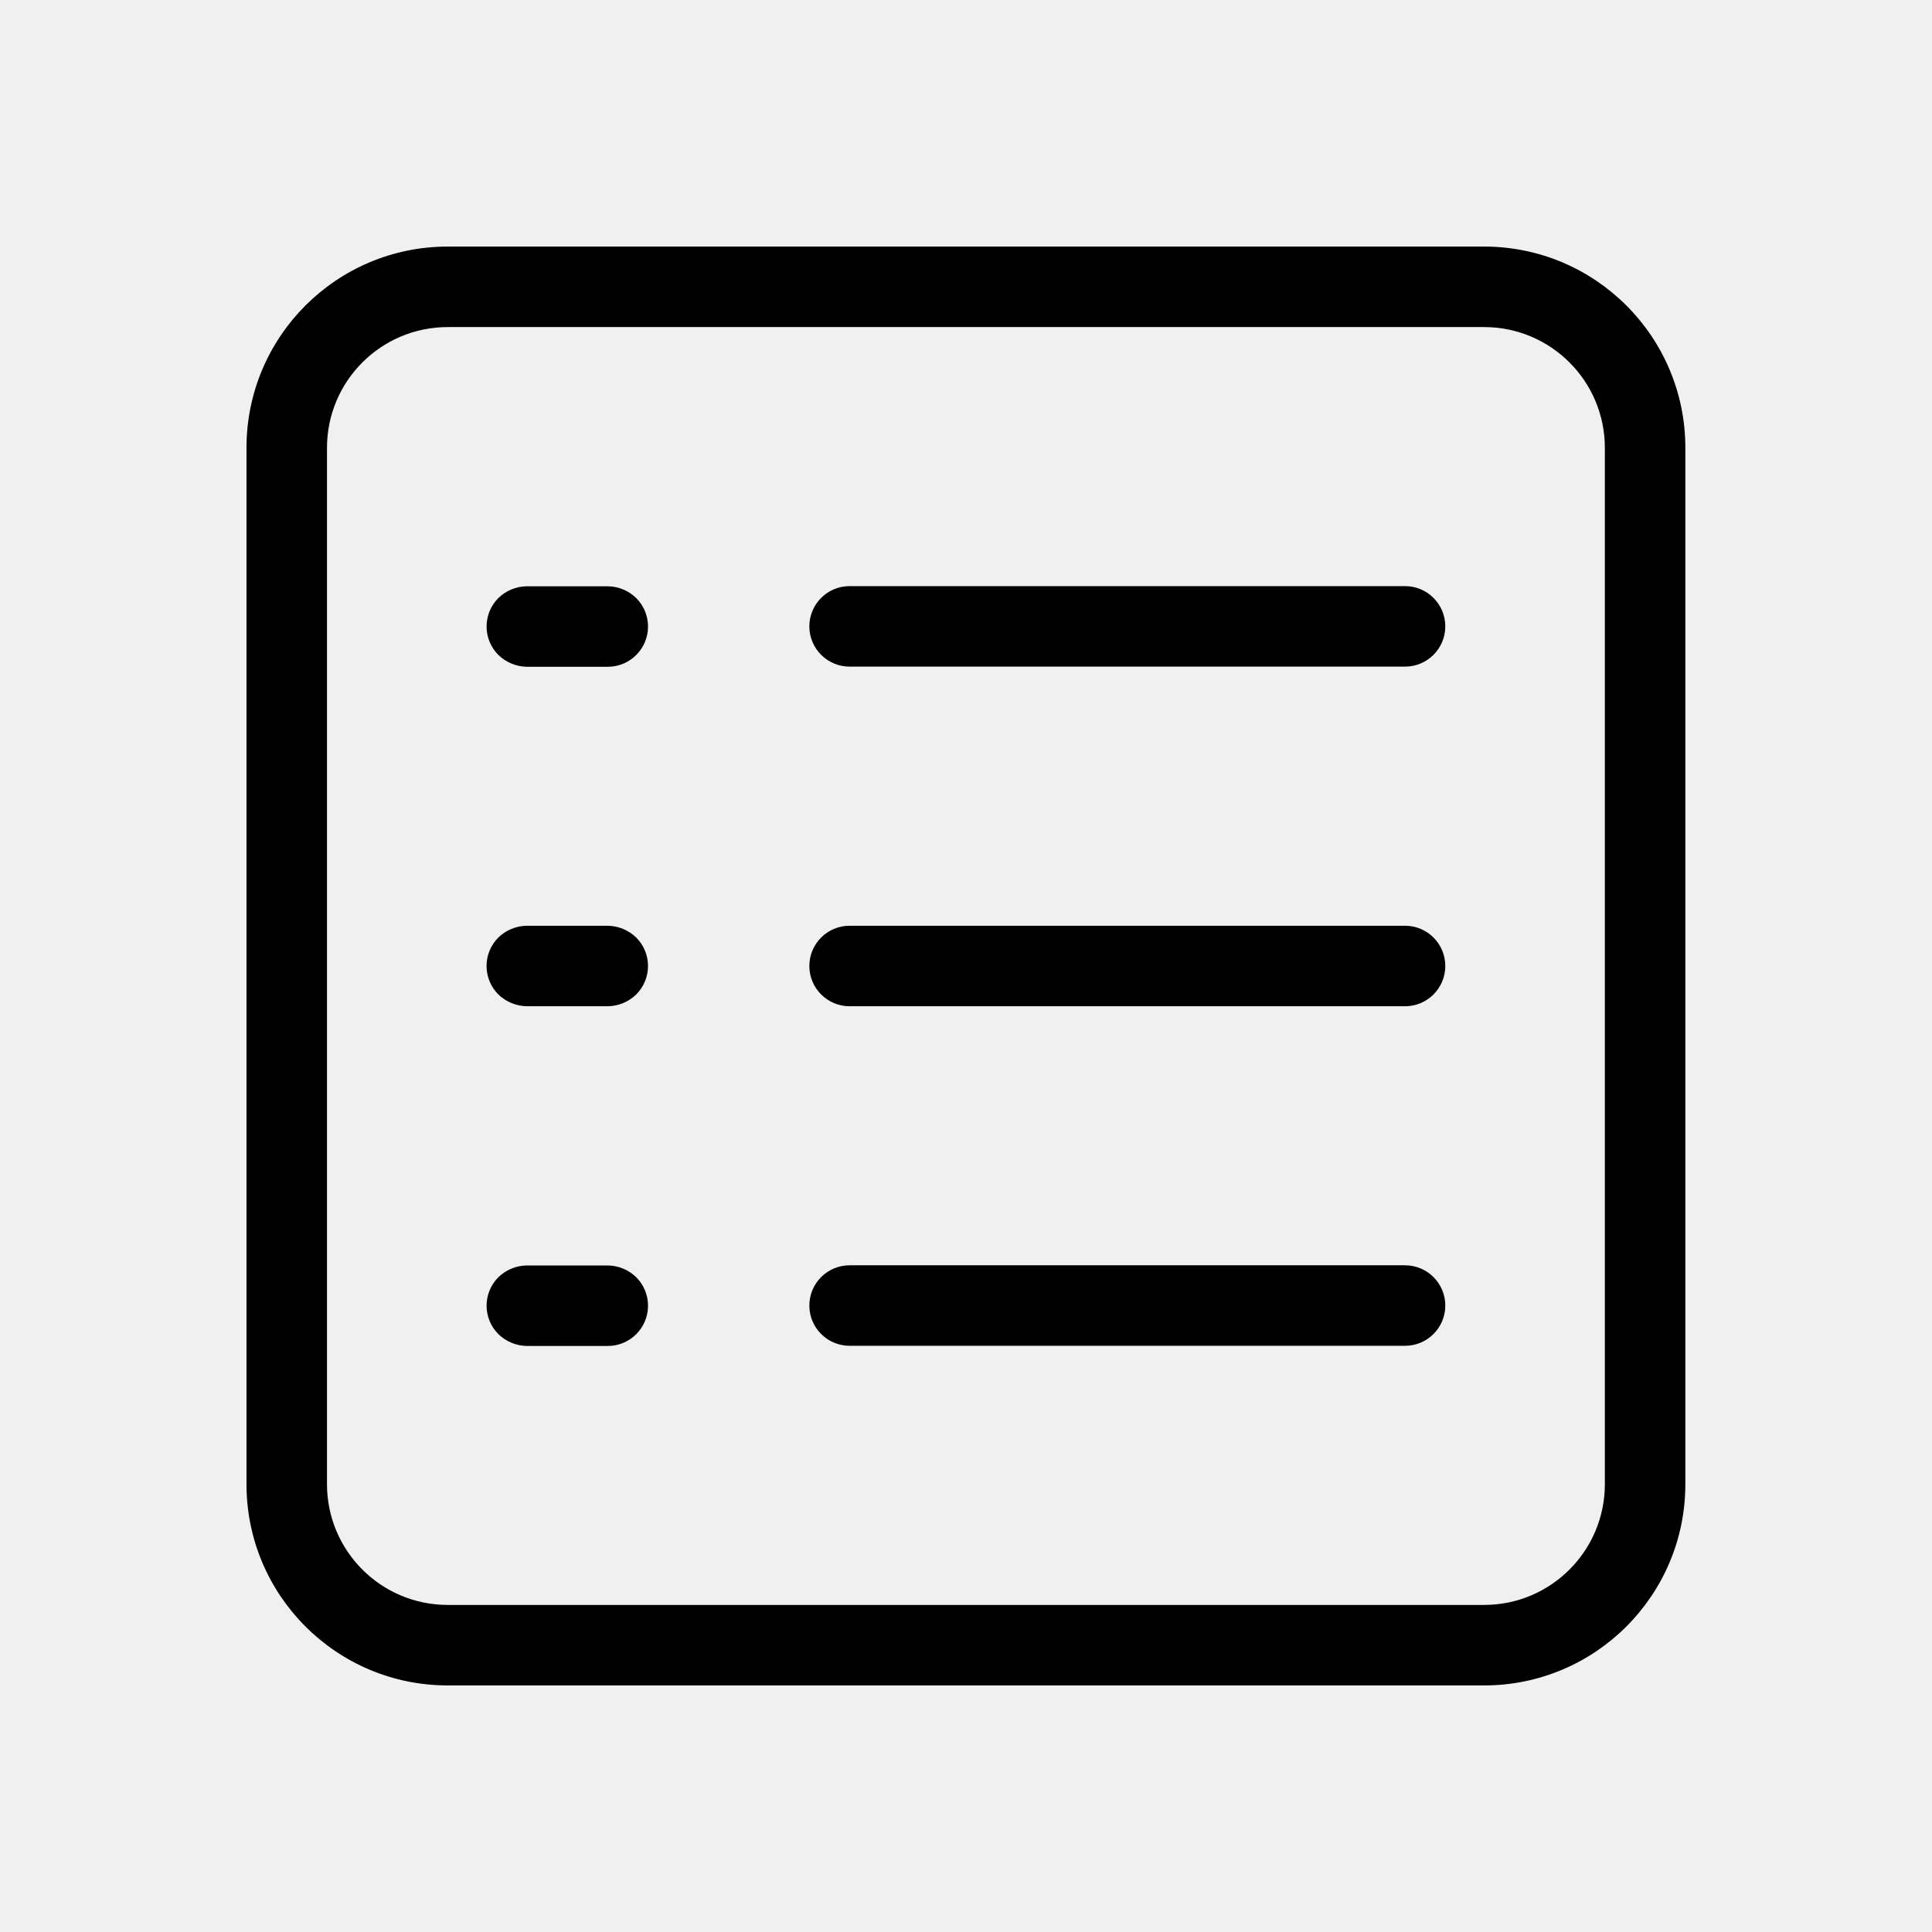
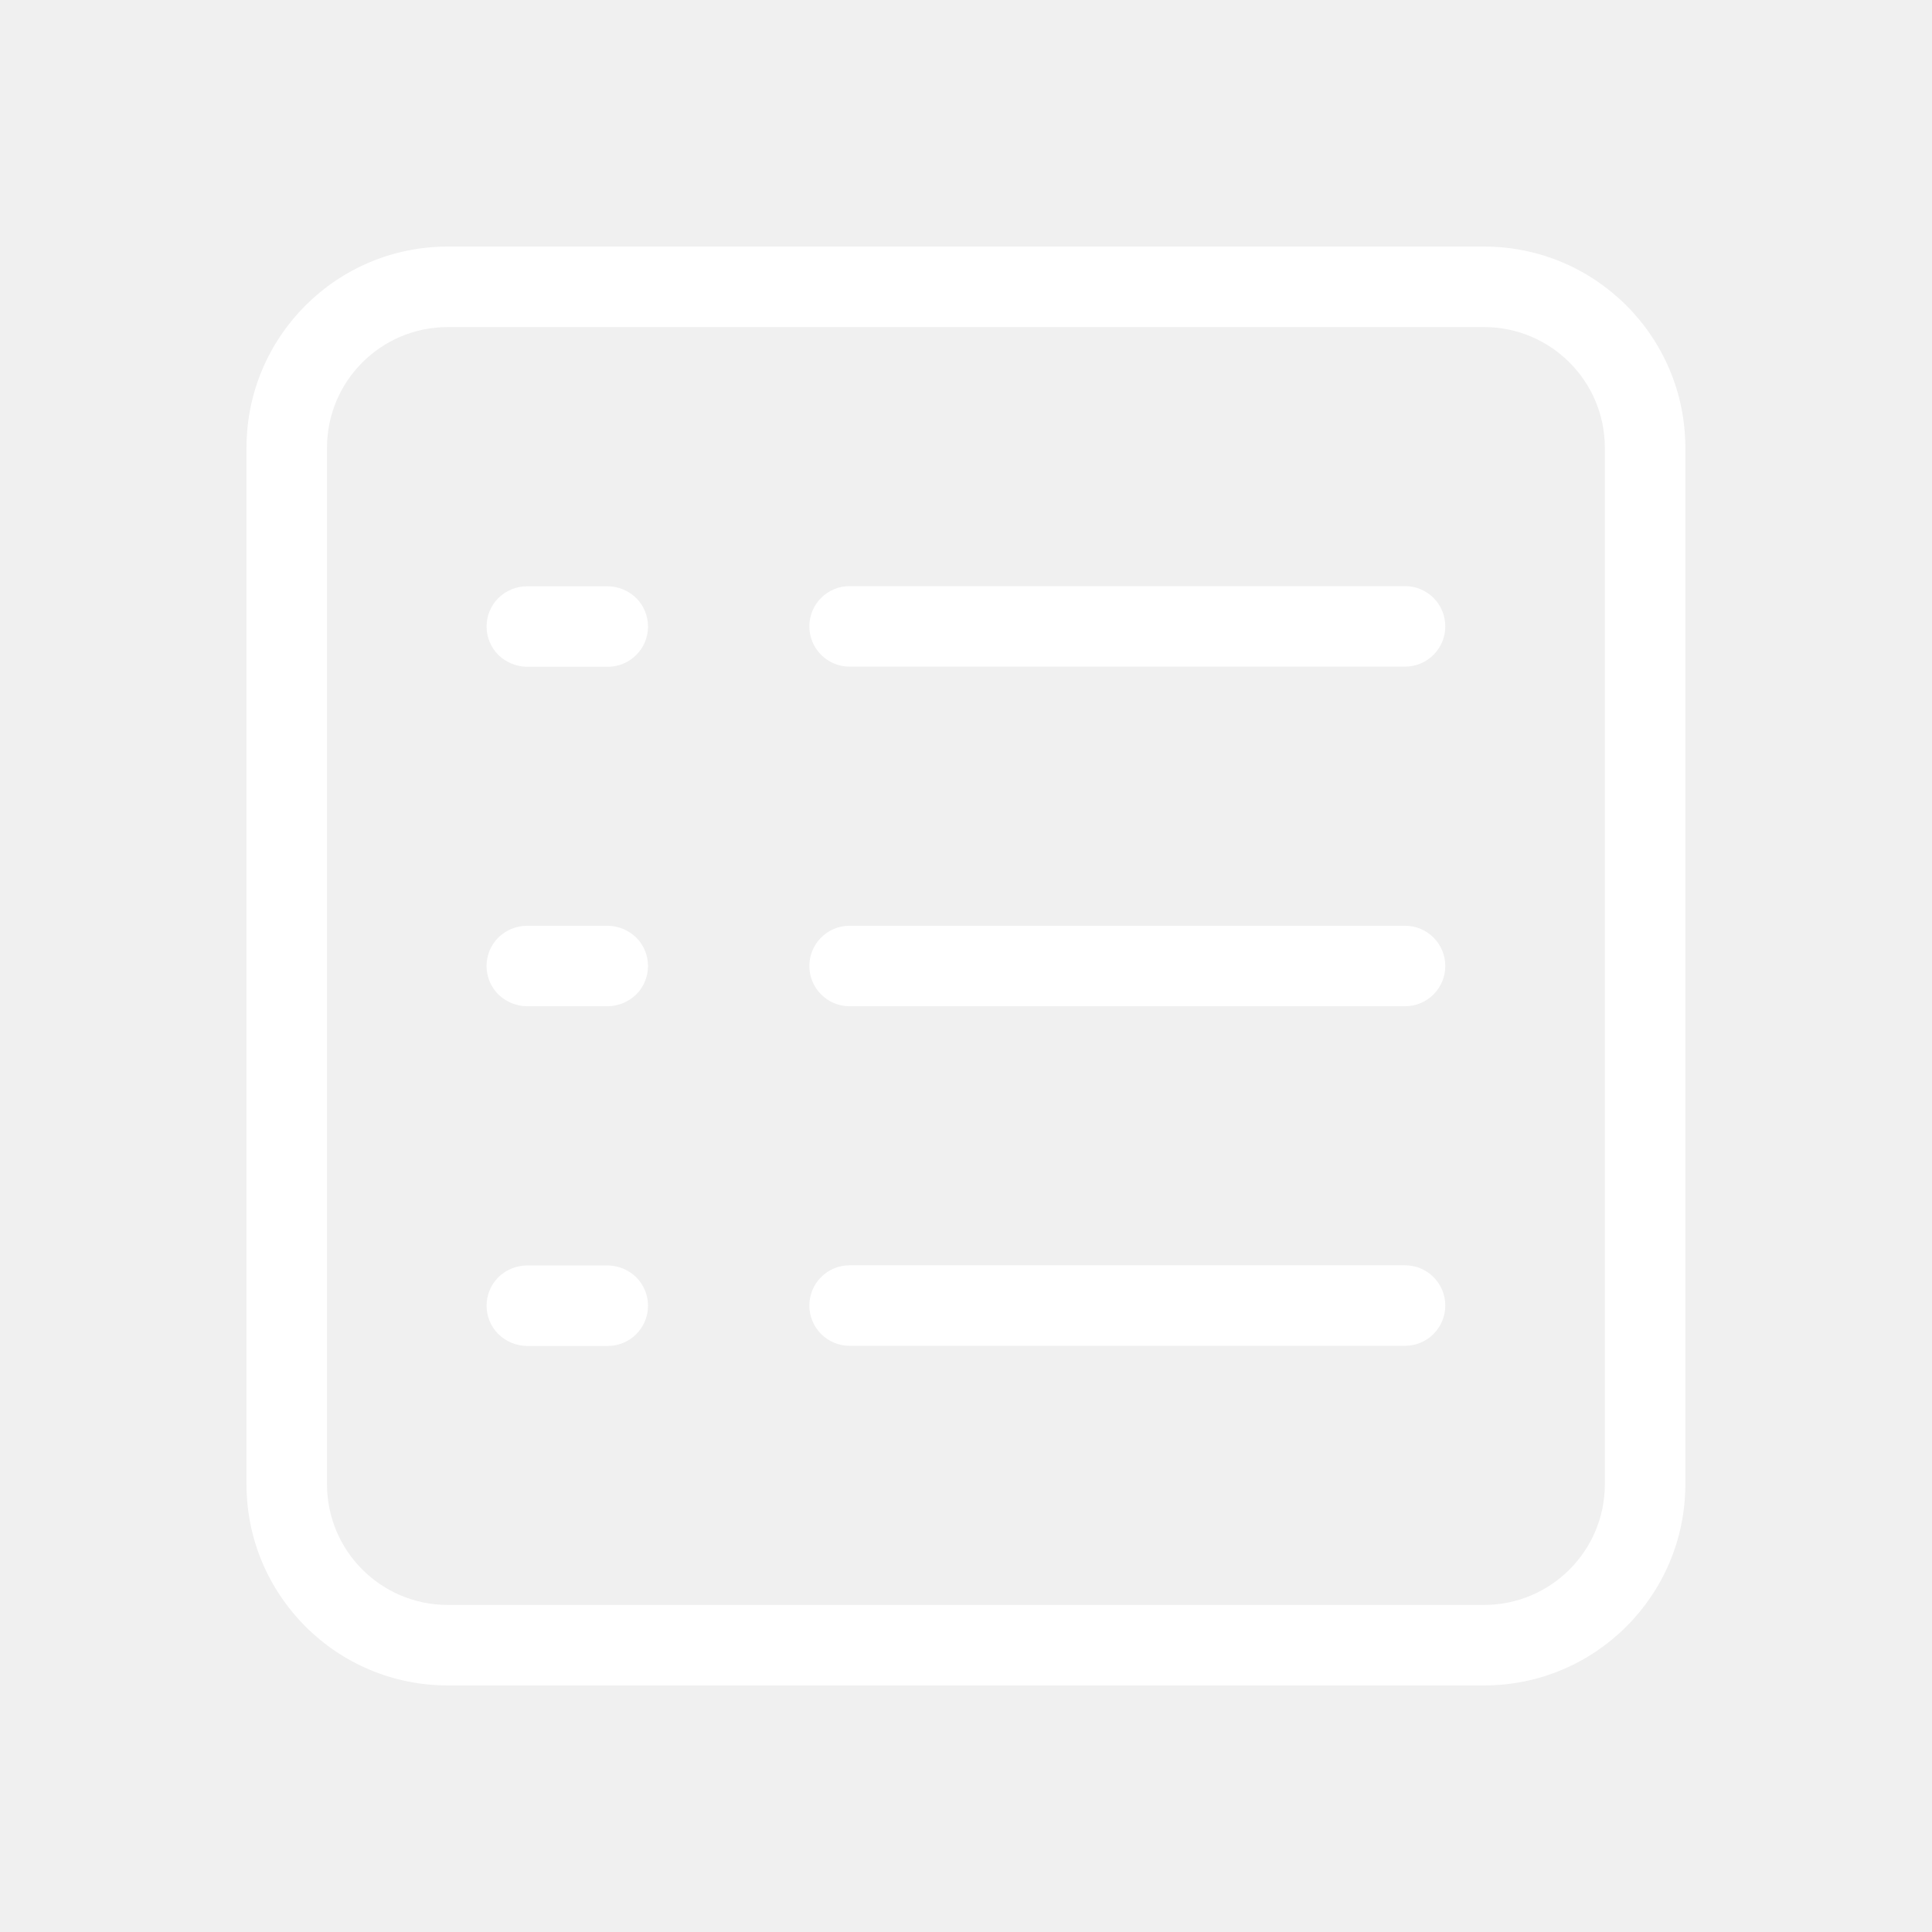
- <svg xmlns="http://www.w3.org/2000/svg" fill="#000000" width="800px" height="800px" viewBox="0 0 24 24">
+ <svg xmlns="http://www.w3.org/2000/svg" fill="#ffffff" width="800px" height="800px" viewBox="0 0 24 24">
  <g id="SVGRepo_bgCarrier" stroke-width="0" />
  <g id="SVGRepo_tracerCarrier" stroke-linecap="round" stroke-linejoin="round" />
  <g id="SVGRepo_iconCarrier">
    <g id="View_List" data-name="View List">
      <g>
        <path d="M18.436,20.937H5.562a2.5,2.5,0,0,1-2.5-2.5V5.563a2.5,2.5,0,0,1,2.5-2.5H18.436a2.5,2.5,0,0,1,2.5,2.5V18.437A2.5,2.5,0,0,1,18.436,20.937ZM5.562,4.063a1.5,1.5,0,0,0-1.5,1.5V18.437a1.5,1.5,0,0,0,1.5,1.5H18.436a1.5,1.5,0,0,0,1.5-1.5V5.563a1.5,1.5,0,0,0-1.5-1.5Z" />
        <path d="M6.544,8.283h0a.519.519,0,0,1-.353-.147.5.5,0,0,1,0-.707.512.512,0,0,1,.353-.146H7.55a.516.516,0,0,1,.353.146.5.5,0,0,1,.147.354.5.5,0,0,1-.5.5Z" />
        <path d="M6.544,12.5h0a.523.523,0,0,1-.353-.146.5.5,0,0,1,0-.708.516.516,0,0,1,.353-.146H7.55a.521.521,0,0,1,.353.146.5.5,0,0,1,0,.708.516.516,0,0,1-.353.146Z" />
        <path d="M6.544,16.72h0a.519.519,0,0,1-.353-.147.5.5,0,0,1,0-.707.516.516,0,0,1,.353-.146H7.55a.516.516,0,0,1,.353.146.5.5,0,0,1,.147.354.5.5,0,0,1-.5.5Z" />
        <path d="M10.554,8.281h0a.5.5,0,0,1,0-1h6.9a.5.5,0,0,1,0,1Z" />
        <path d="M10.554,12.5h0a.5.5,0,0,1,0-1h6.9a.5.5,0,0,1,0,1Z" />
        <path d="M10.554,16.718h0a.5.5,0,0,1,0-1h6.9a.5.5,0,0,1,0,1Z" />
      </g>
    </g>
  </g>
</svg>
